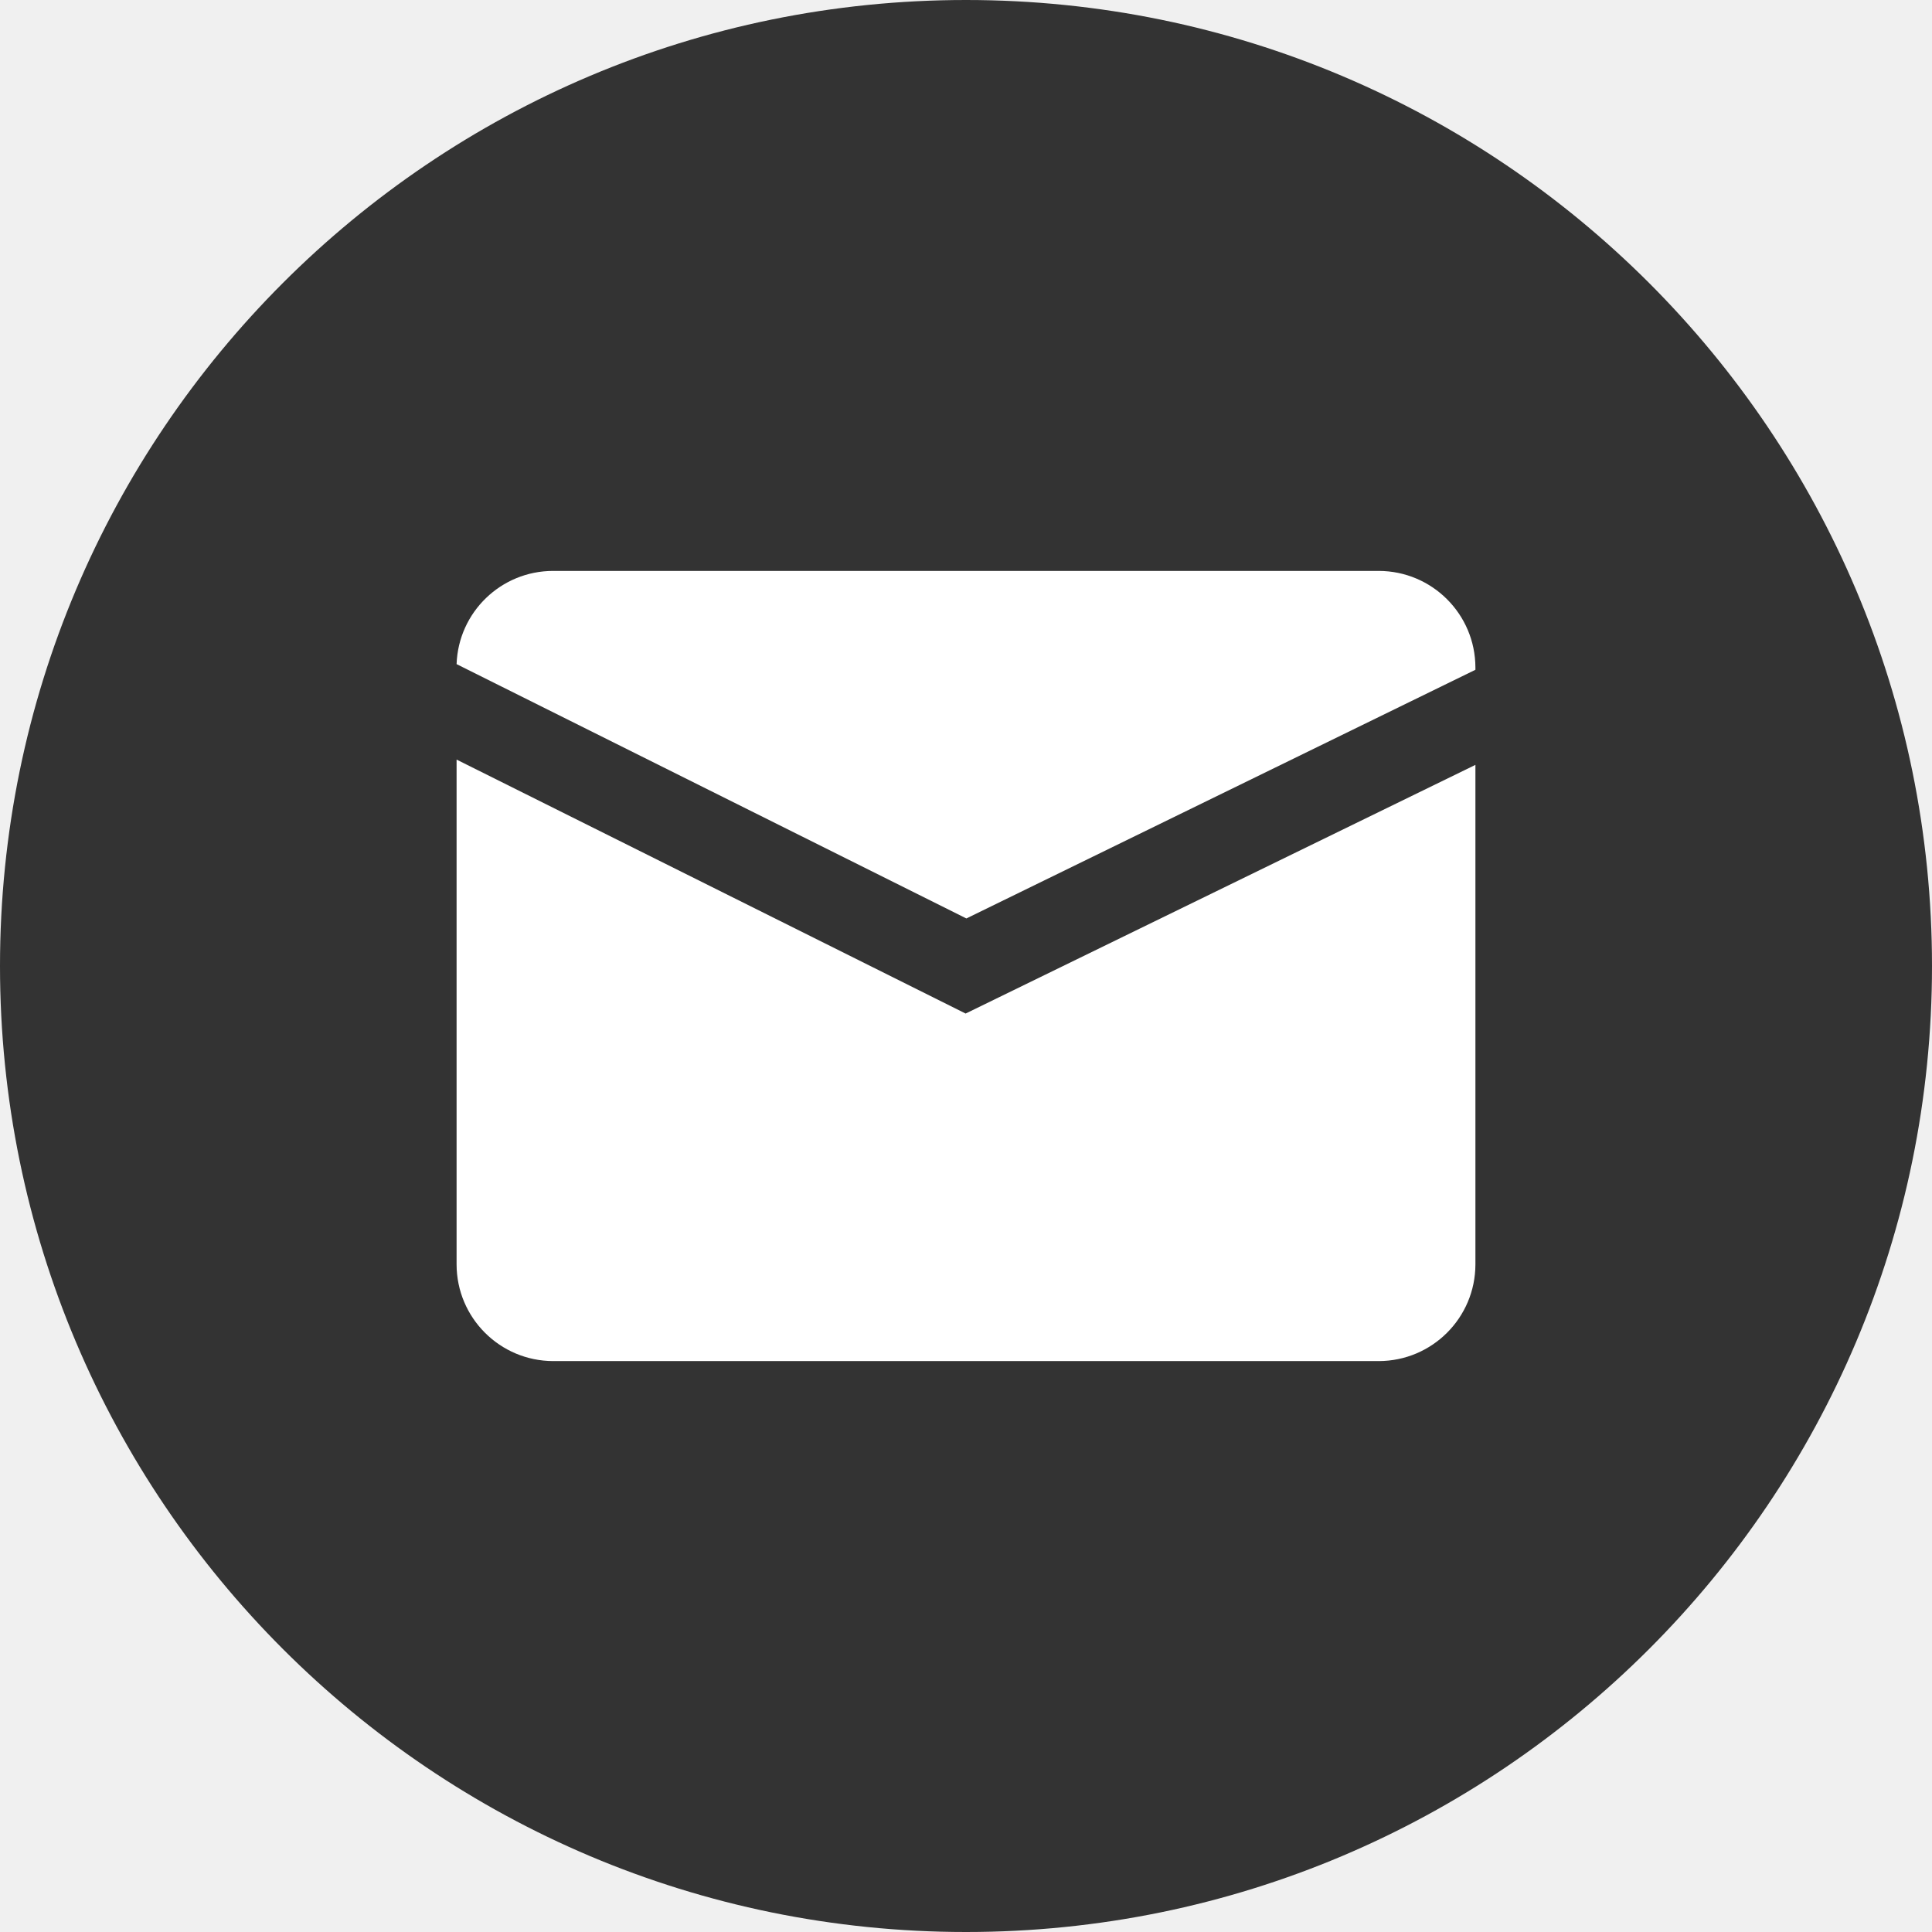
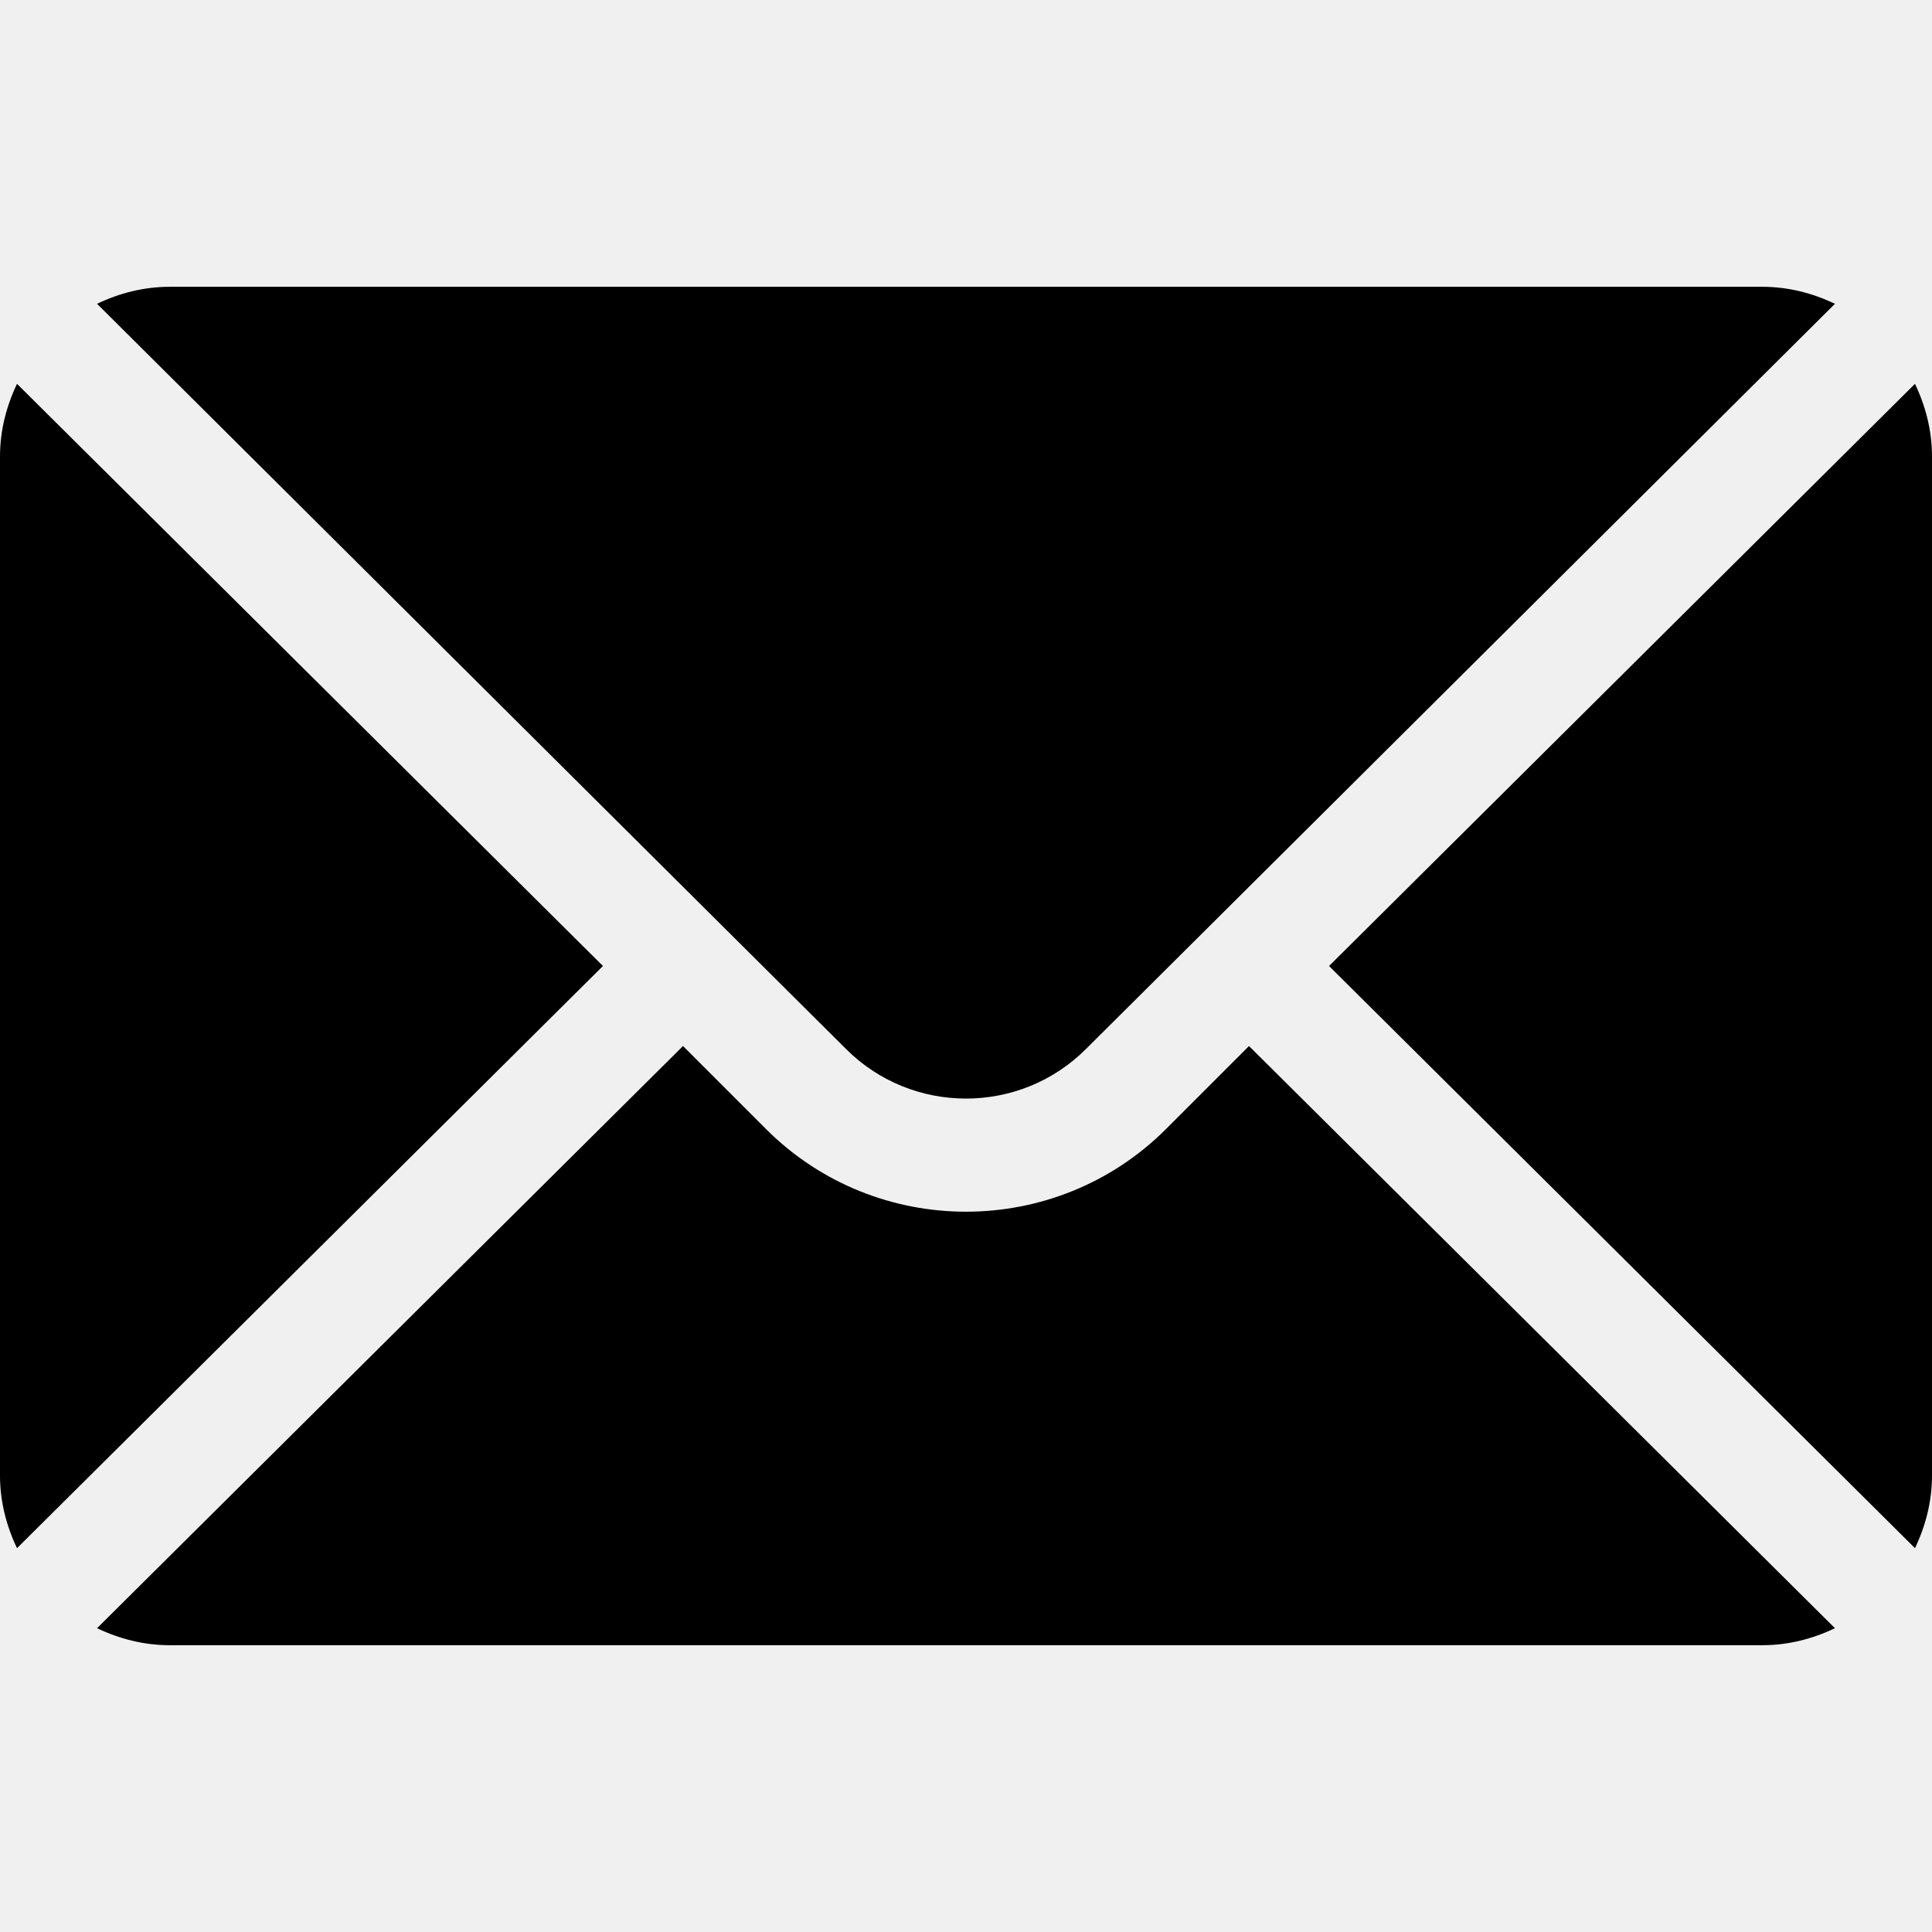
- <svg xmlns="http://www.w3.org/2000/svg" id="Layer_1" data-name="Layer 1" viewBox="0 0 512 512">
-   <defs>
-     <style>.cls-1{fill:#333;}.cls-2{fill:#fff;}</style>
-   </defs>
-   <circle id="background" class="cls-1" cx="256" cy="256" r="256" />
-   <path class="cls-2" d="M255.9,268.6,121,201.3V335.1a25.65,25.65,0,0,0,25.6,25.6H365.4A25.65,25.65,0,0,0,391,335.1V202.7Z" />
-   <path class="cls-2" d="M256.1,243.4,391,177.5v-.6a25.65,25.65,0,0,0-25.6-25.6H146.6A25.6,25.6,0,0,0,121,176Z" />
+ <svg xmlns="http://www.w3.org/2000/svg" version="1.1" id="Capa_1" x="0px" y="0px" viewBox="0 0 512 512" style="enable-background:new 0 0 512 512;" xml:space="preserve">
+   <g>
+     <g>
+       <path d="M507.49,101.721L352.211,256L507.49,410.279c2.807-5.867,4.51-12.353,4.51-19.279V121    C512,114.073,510.297,107.588,507.49,101.721z" />
+     </g>
+   </g>
+   <g>
+     <g>
+       <path d="M467,76H45c-6.927,0-13.412,1.703-19.279,4.51l198.463,197.463c17.548,17.548,46.084,17.548,63.632,0L486.279,80.51    C480.412,77.703,473.927,76,467,76z" />
+     </g>
+   </g>
+   <g>
+     <g>
+       <path d="M4.51,101.721C1.703,107.588,0,114.073,0,121v270c0,6.927,1.703,13.413,4.51,19.279L159.789,256L4.51,101.721z" />
+     </g>
+   </g>
+   <g>
+     <g>
+       <path d="M331,277.211l-21.973,21.973c-29.239,29.239-76.816,29.239-106.055,0L181,277.211L25.721,431.49    C31.588,434.297,38.073,436,45,436h422c6.927,0,13.412-1.703,19.279-4.51L331,277.211z" />
+     </g>
+   </g>
+   <g>
+ </g>
+   <g>
+ </g>
+   <g>
+ </g>
+   <g>
+ </g>
+   <g>
+ </g>
+   <g>
+ </g>
+   <g>
+ </g>
+   <g>
+ </g>
+   <g>
+ </g>
+   <g>
+ </g>
+   <g>
+ </g>
+   <g>
+ </g>
+   <g>
+ </g>
+   <g>
+ </g>
+   <g>
+ </g>
</svg>
